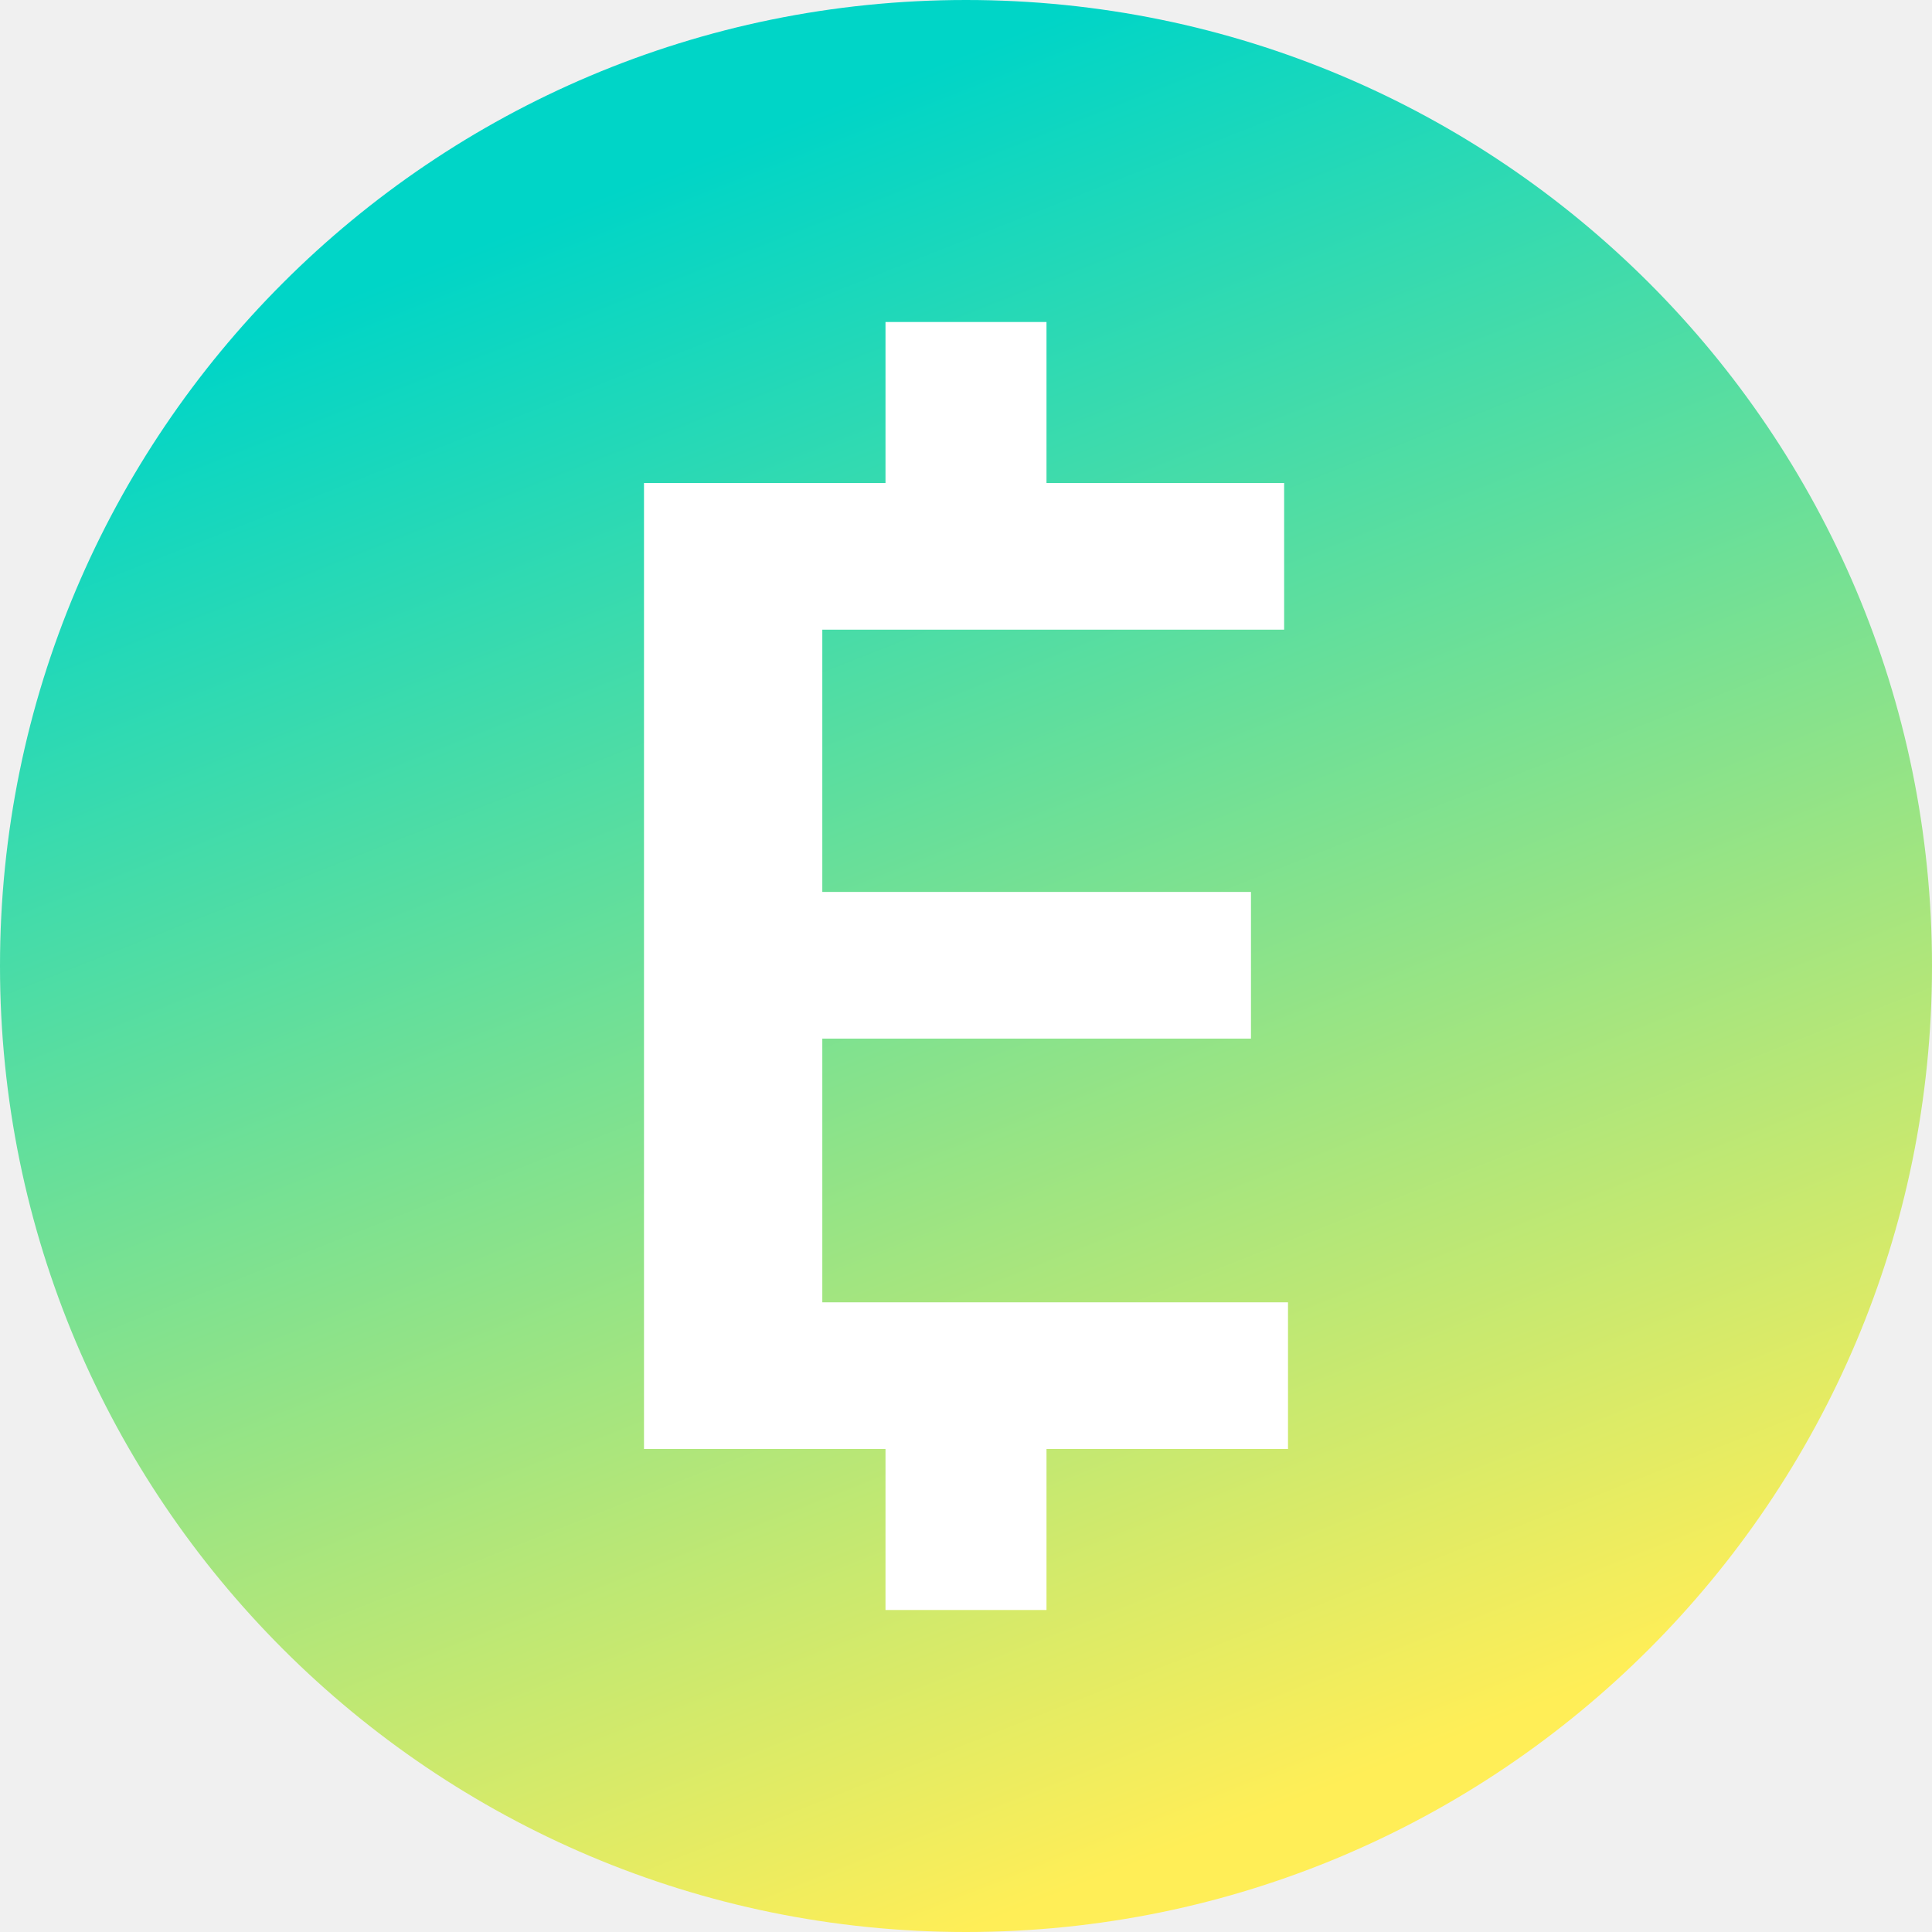
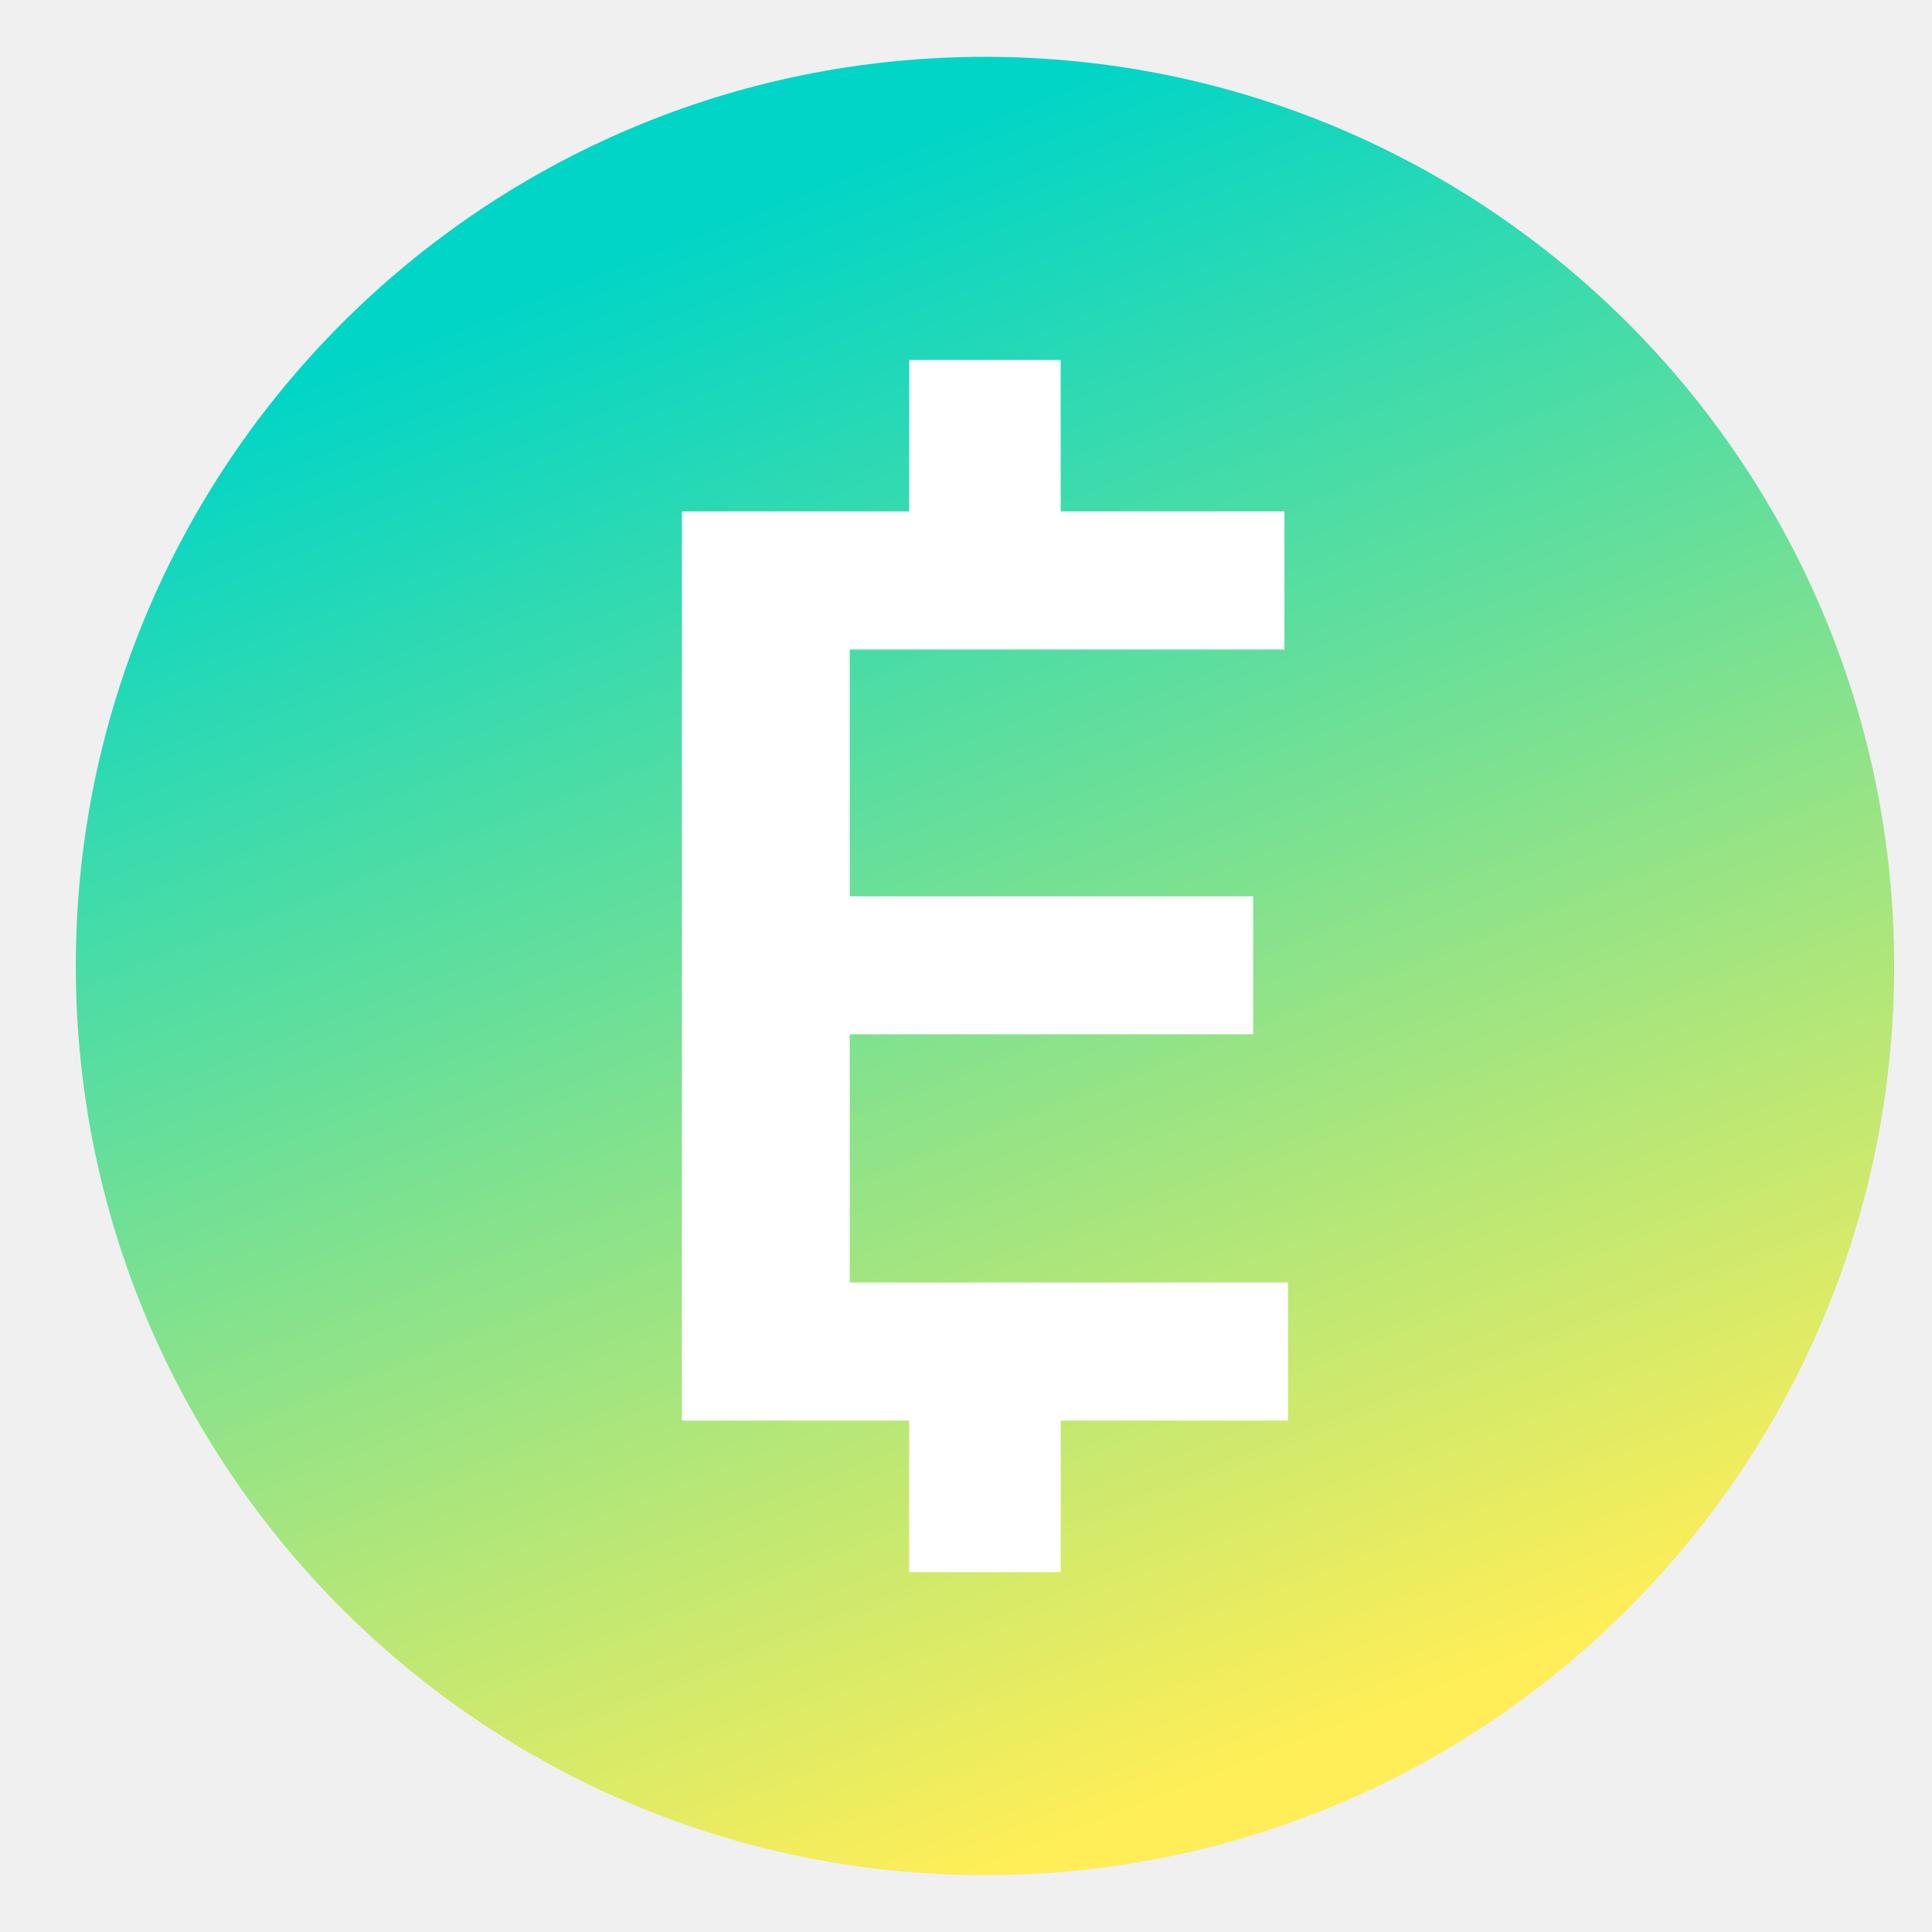
- <svg xmlns="http://www.w3.org/2000/svg" width="24" height="24" fill="none">
-   <circle cx="12" cy="12" r="12" fill="url(#a)" />
-   <path d="M11 4h2v2h2.952v1.822h-5.737v3.258h5.325v1.822h-5.325v3.276H16V18h-3v2h-2v-2H8V6h3V4Z" fill="#fff" />
+ <svg xmlns="http://www.w3.org/2000/svg" width="17" height="17" viewBox="0 0 17 17" fill="none">
+   <circle cx="8.667" cy="8.5" r="8" fill="url(#paint0_linear_26_9374)" />
+   <path d="M8 3.167H9.333V4.5H11.302V5.715H7.477V7.887H11.027V9.101H7.477V11.285H11.333V12.5H9.333V13.833H8V12.5H6V4.5H8V3.167Z" fill="white" />
  <defs>
-     <linearGradient id="a" x1="3.5" y1="4" x2="11.473" y2="24.208" gradientUnits="userSpaceOnUse">
+     <linearGradient id="paint0_linear_26_9374" x1="3" y1="3.167" x2="8.315" y2="16.639" gradientUnits="userSpaceOnUse">
      <stop stop-color="#00D5C7" />
      <stop offset="1" stop-color="#FFEE57" />
    </linearGradient>
  </defs>
</svg>
